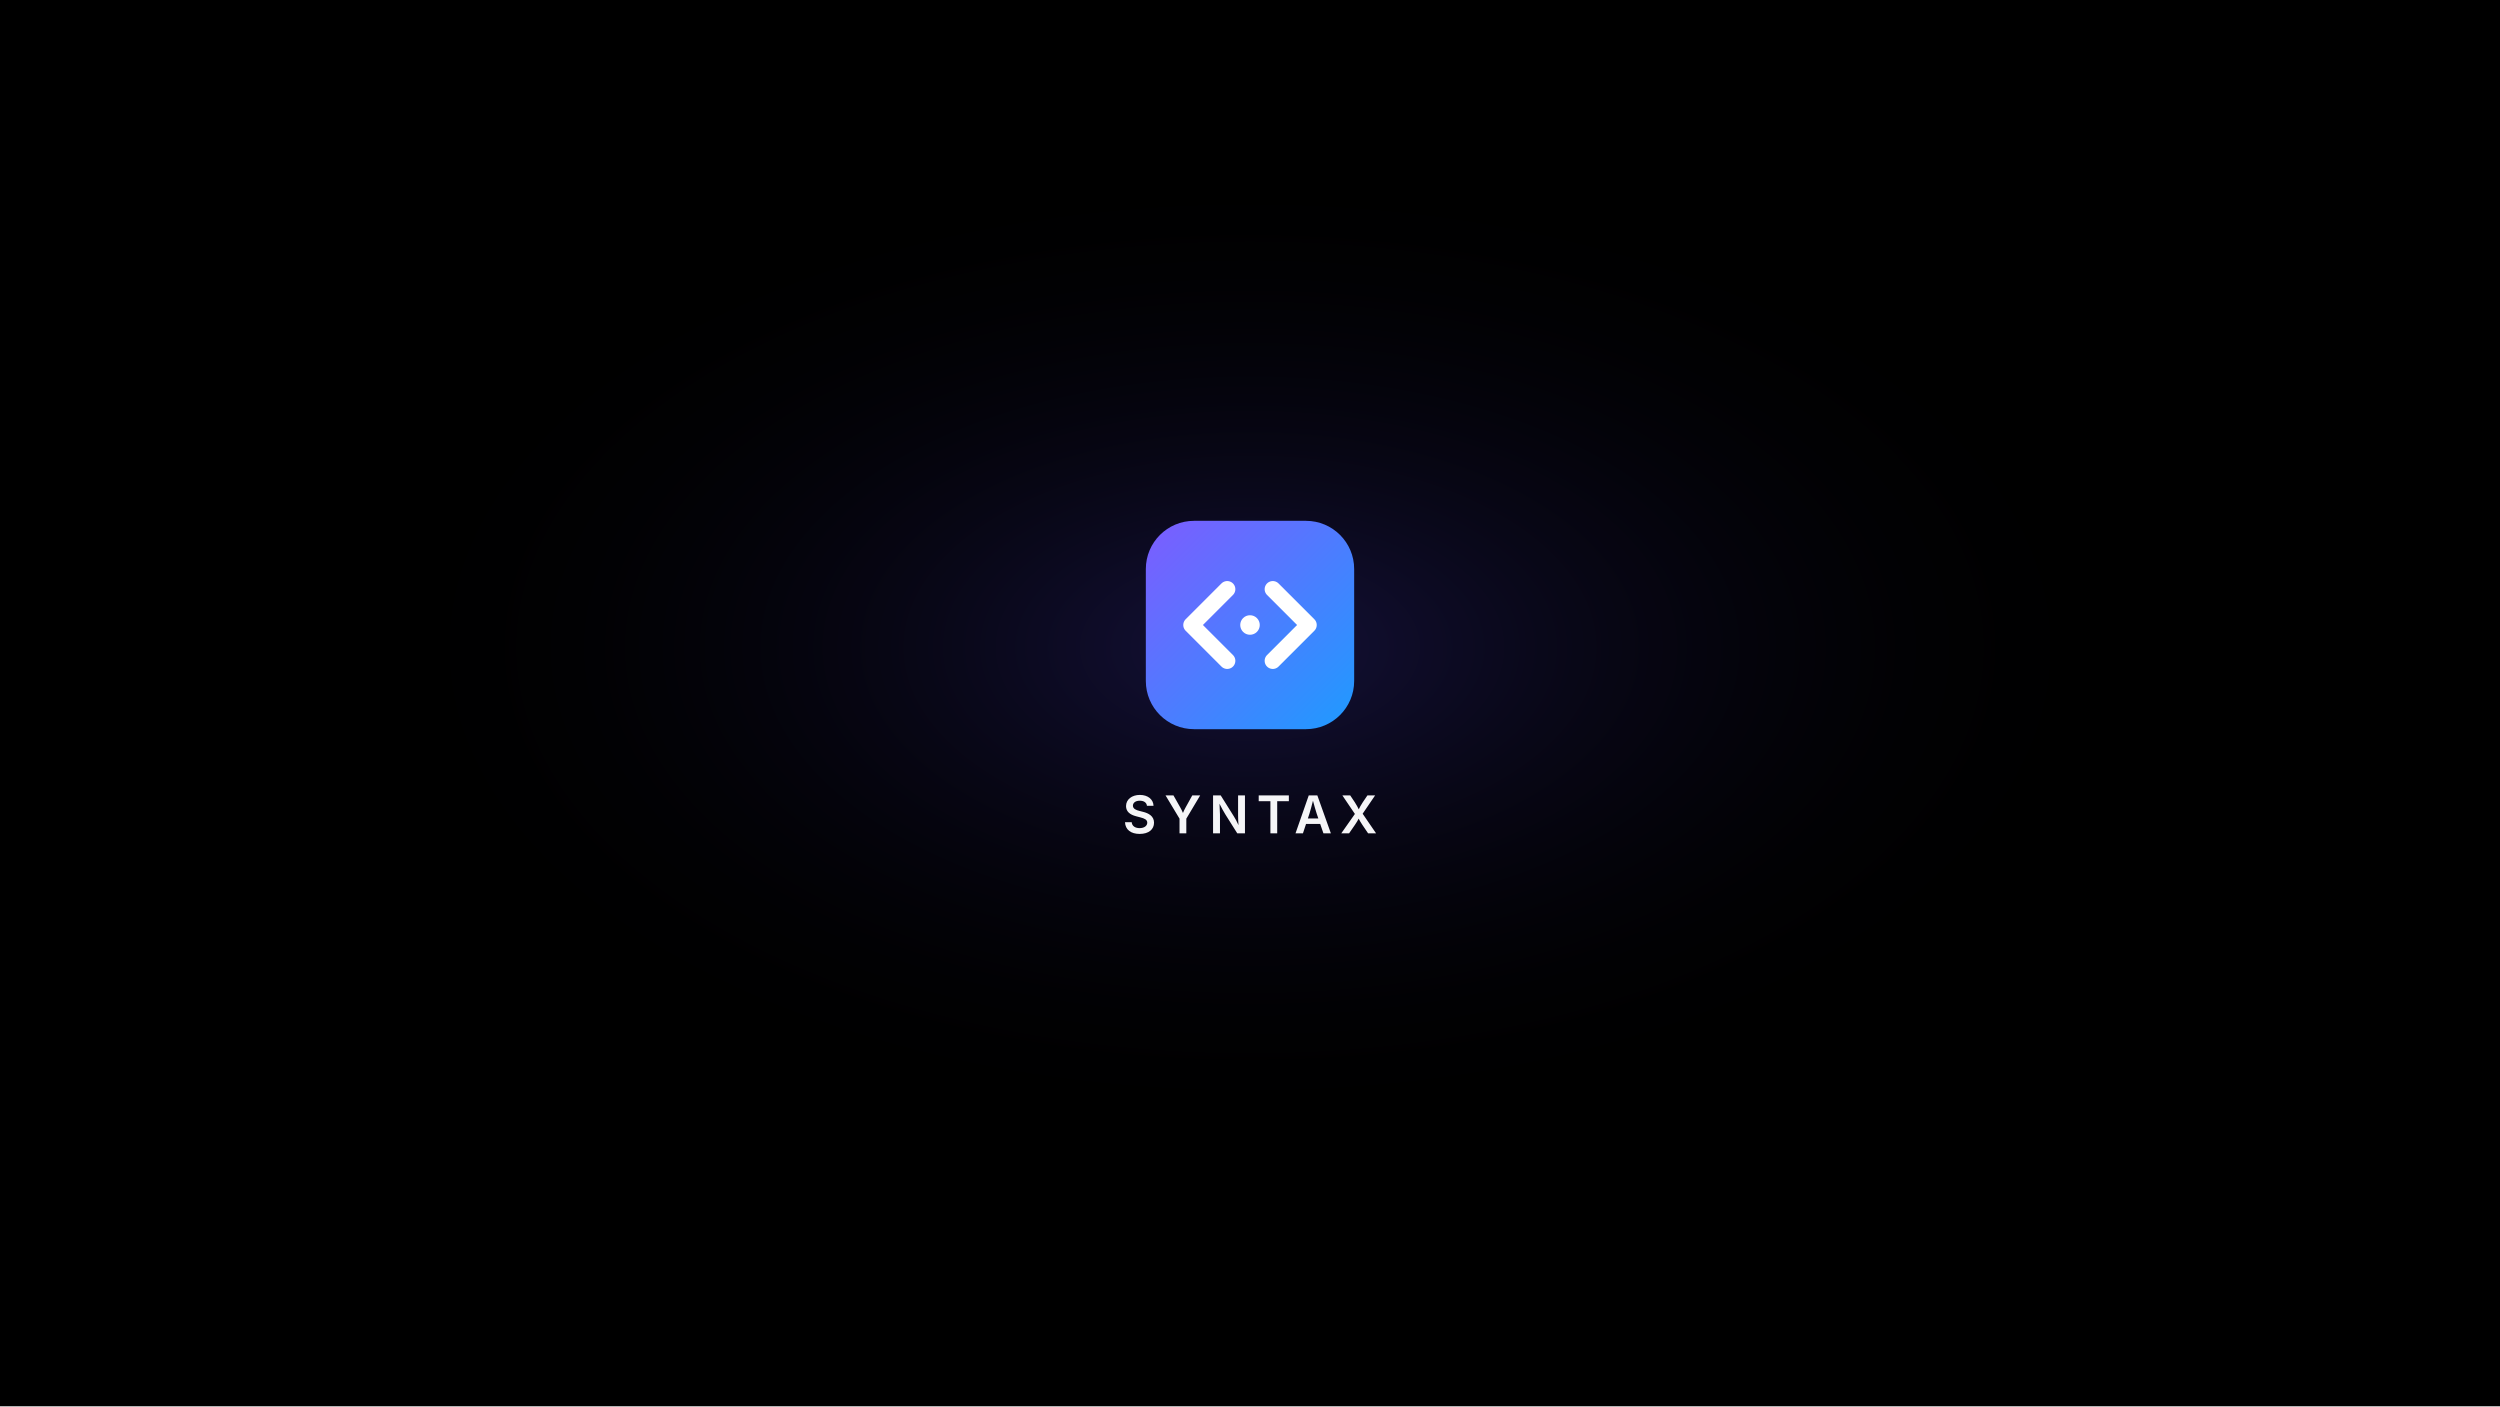
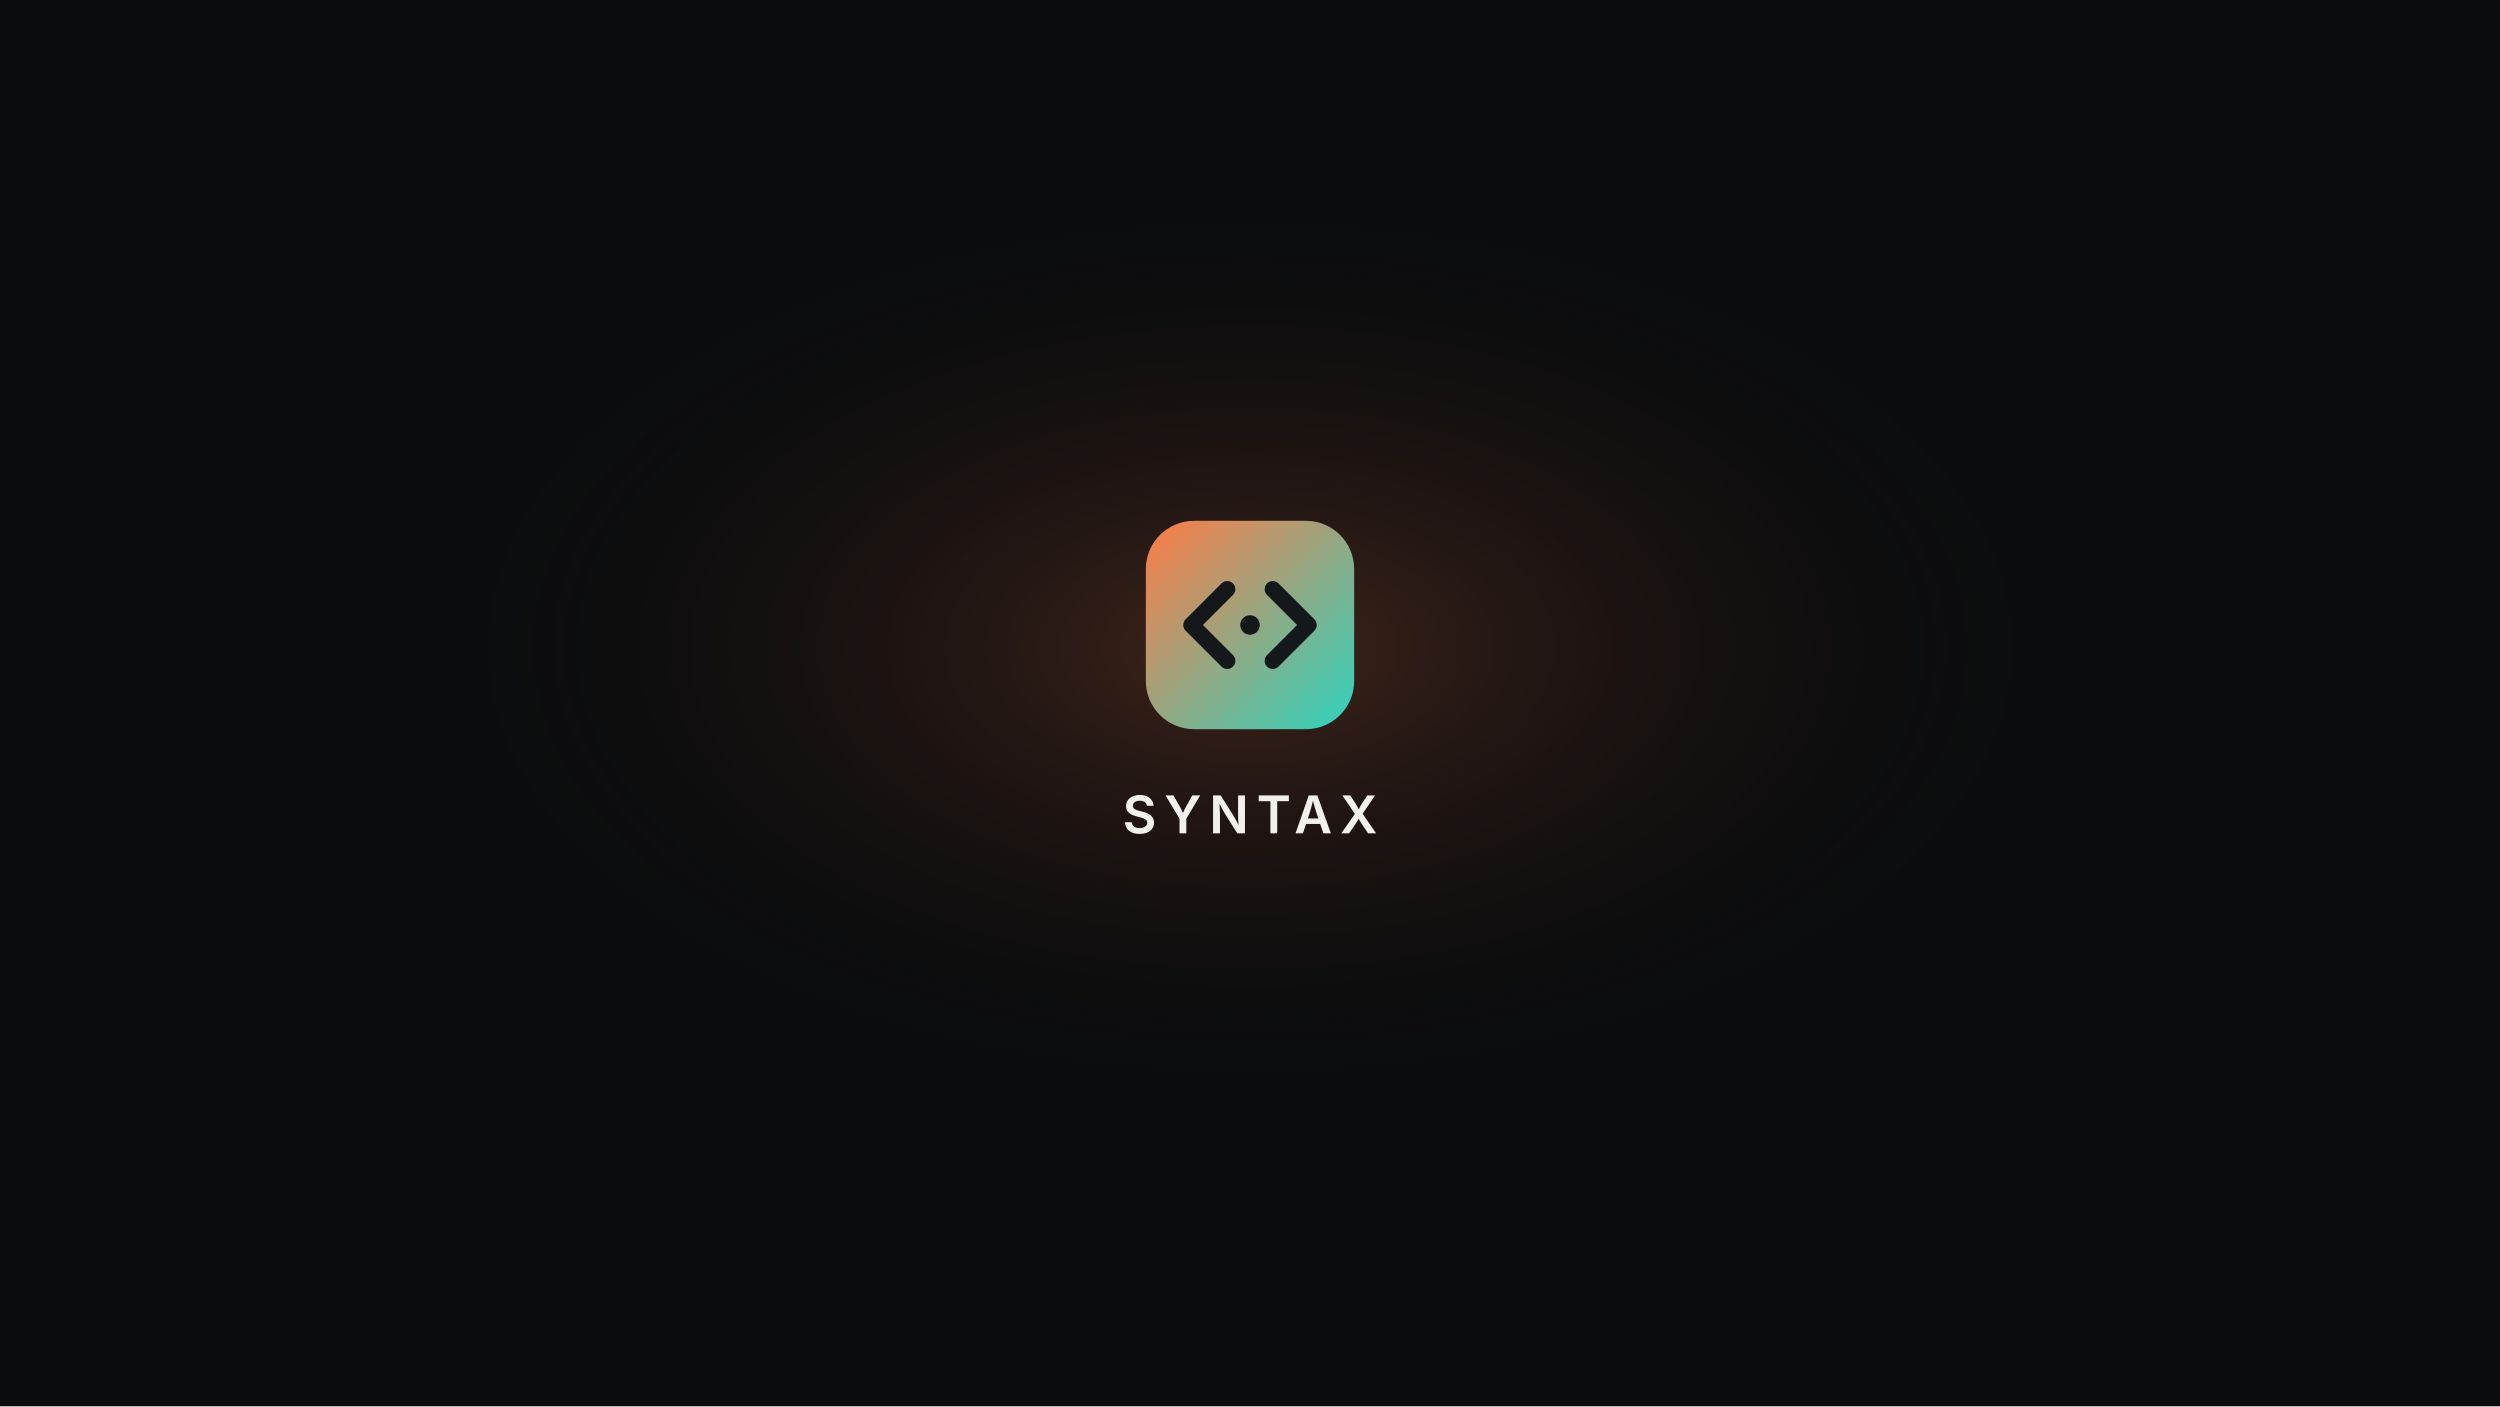
<svg xmlns="http://www.w3.org/2000/svg" viewBox="0 0 1920 1080">
  <defs>
    <linearGradient id="g" x1="0" y1="0" x2="1" y2="1">
-       <stop offset="0" stop-color="#7d5cff" />
-       <stop offset="1" stop-color="#1e9bff" />
+       <stop offset="0" stop-color="#ff7a45" />
+       <stop offset="1" stop-color="#2dd4bf" />
    </linearGradient>
    <radialGradient id="glow" cx=".5" cy=".46" r=".35">
-       <stop offset="0" stop-color="#4a3fd0" stop-opacity=".28" />
+       <stop offset="0" stop-color="#ff7a45" stop-opacity=".22" />
      <stop offset="1" stop-color="#000" stop-opacity="0" />
    </radialGradient>
  </defs>
-   <rect width="1920" height="1080" fill="#000" />
+   <rect width="1920" height="1080" fill="#0a0c0e" />
  <rect width="1920" height="1080" fill="url(#glow)" />
  <g transform="translate(880 400)">
    <rect width="160" height="160" rx="37" fill="url(#g)" />
-     <path d="M62.500 52.500 35 80l27.500 27.500M97.500 52.500 125 80l-27.500 27.500" fill="none" stroke="#fff" stroke-width="12.500" stroke-linecap="round" stroke-linejoin="round" />
-     <circle cx="80" cy="80" r="7.500" fill="#fff" />
+     <path d="M62.500 52.500 35 80l27.500 27.500M97.500 52.500 125 80l-27.500 27.500" fill="none" stroke="#15181a" stroke-width="12.500" stroke-linecap="round" stroke-linejoin="round" />
+     <circle cx="80" cy="80" r="7.500" fill="#15181a" />
  </g>
-   <text x="960" y="640" text-anchor="middle" font-family="Inter, 'DejaVu Sans', sans-serif" font-size="40" font-weight="600" fill="#f5f5f7" letter-spacing="6">SYNTAX</text>
+   <text x="960" y="640" text-anchor="middle" font-family="Space Grotesk, Inter, 'DejaVu Sans', sans-serif" font-size="40" font-weight="600" fill="#f2f0ec" letter-spacing="6">SYNTAX</text>
</svg>
